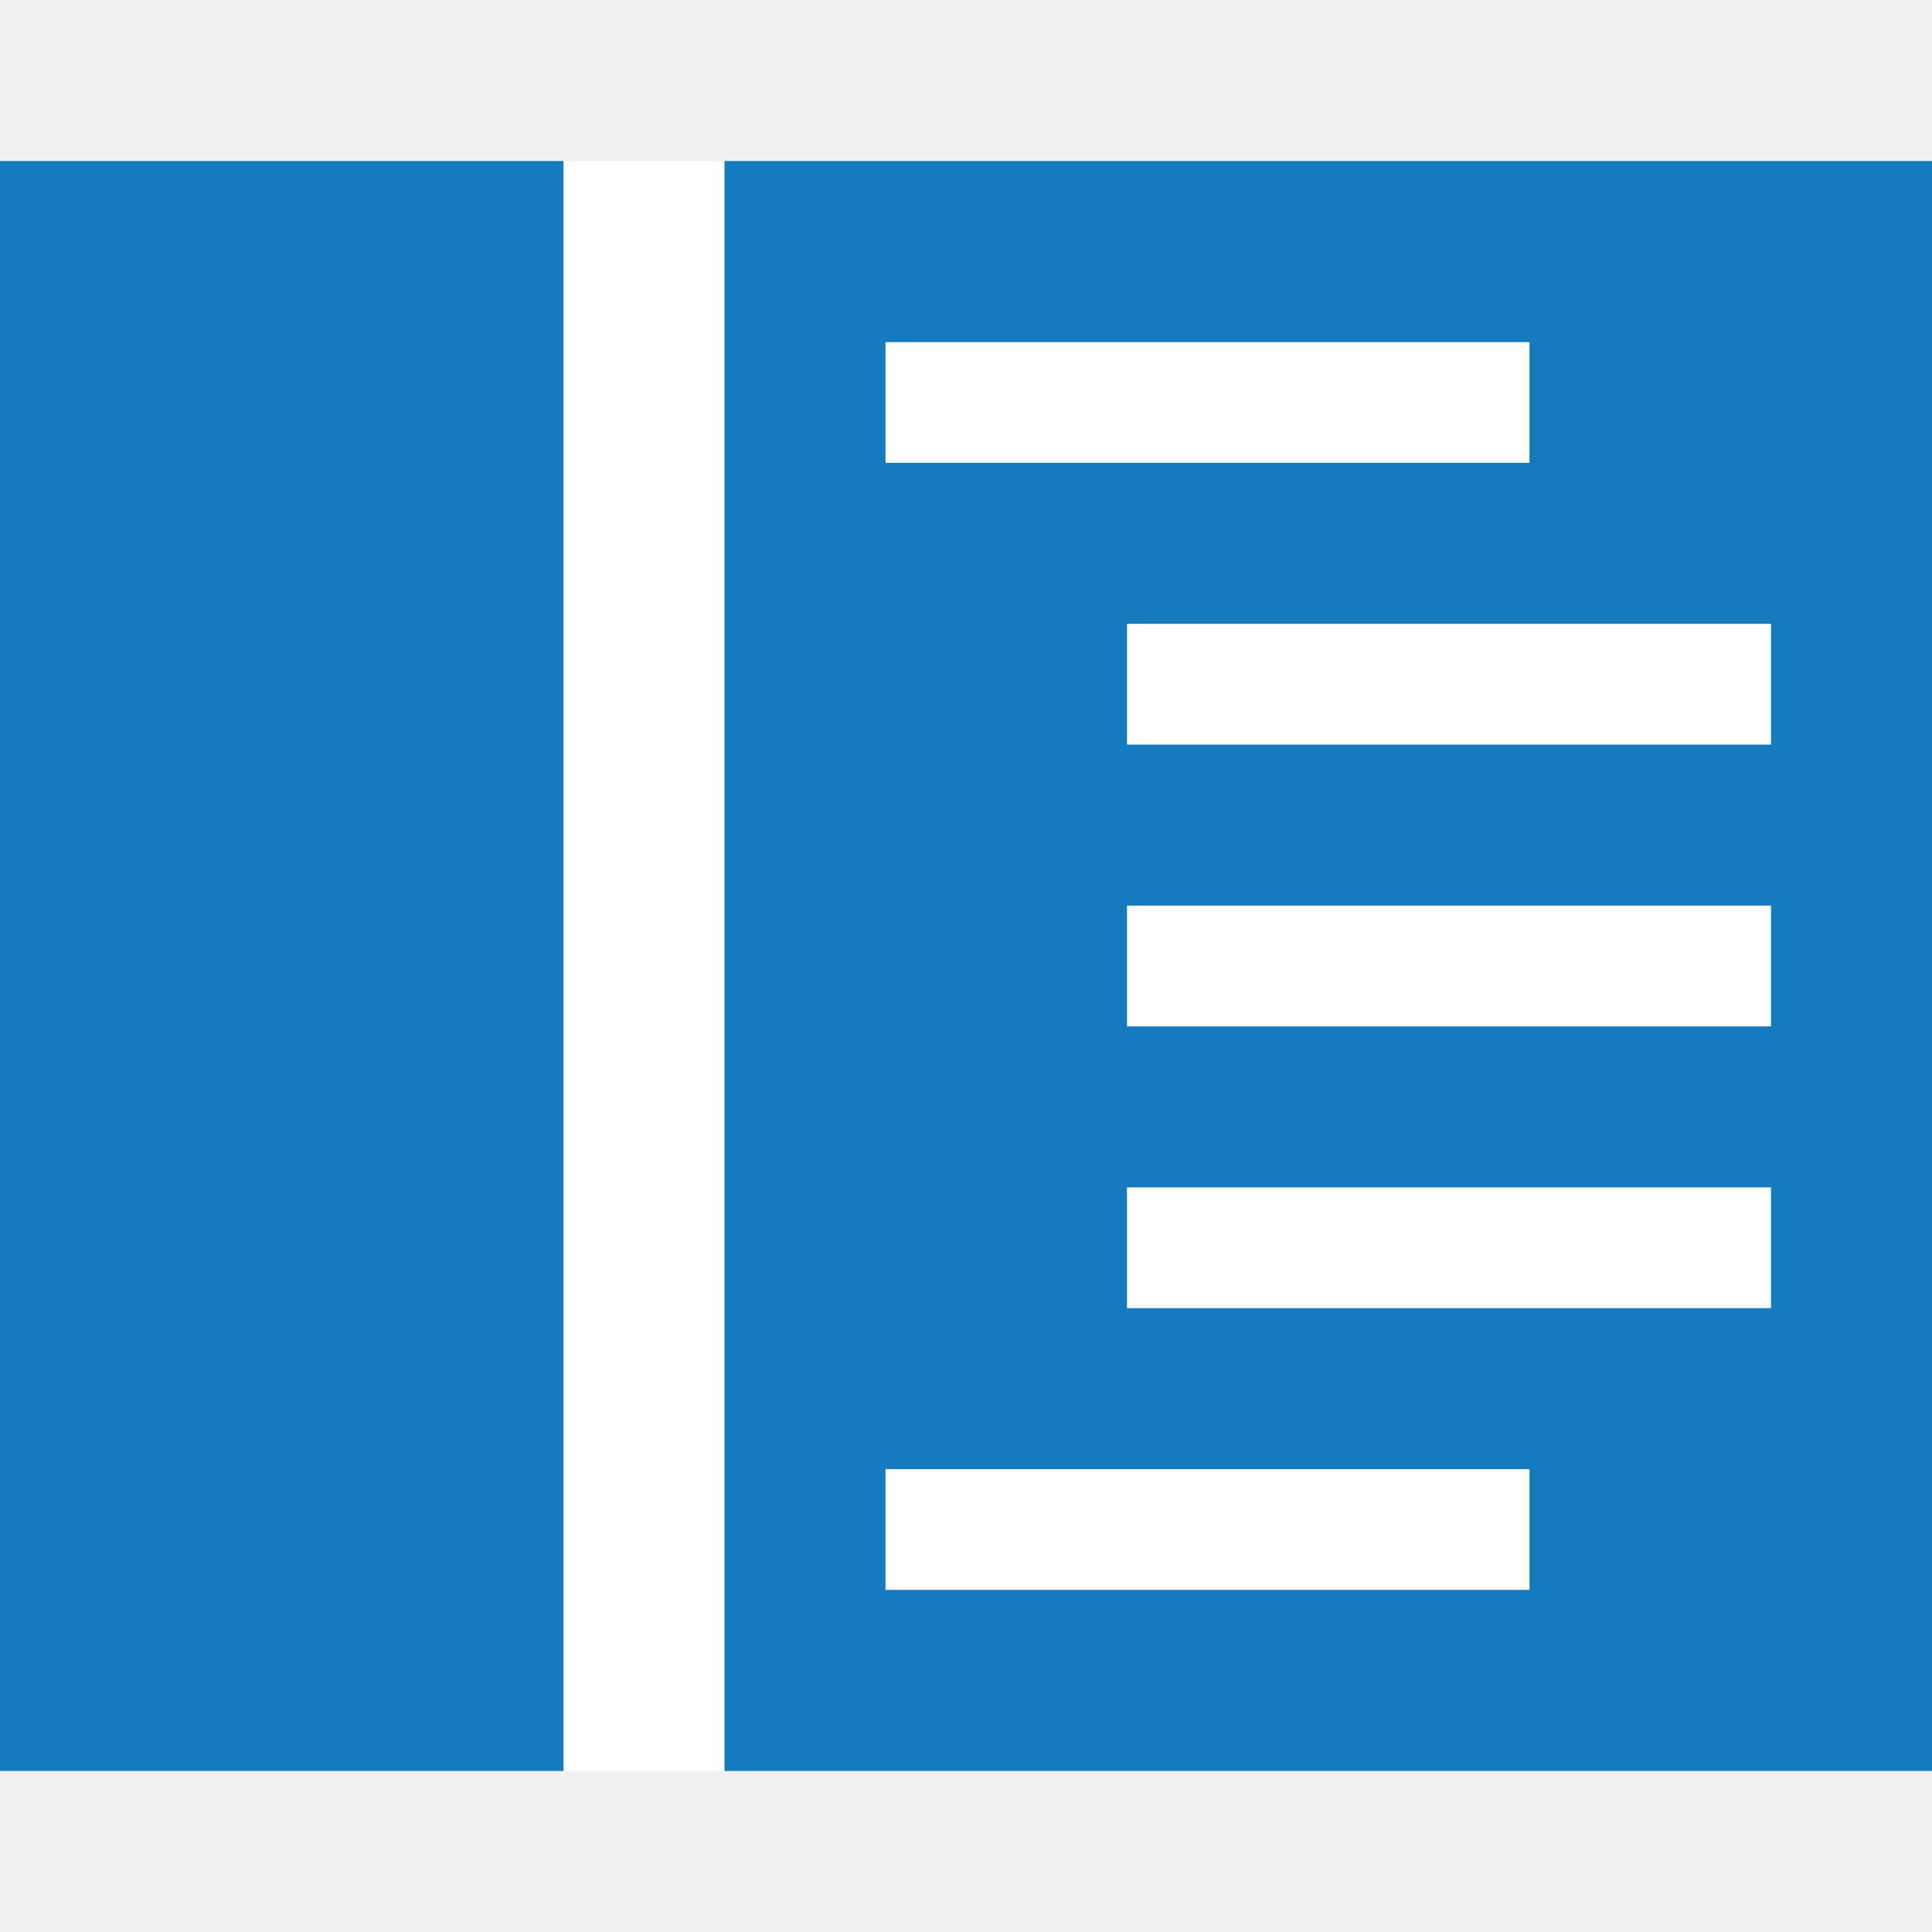
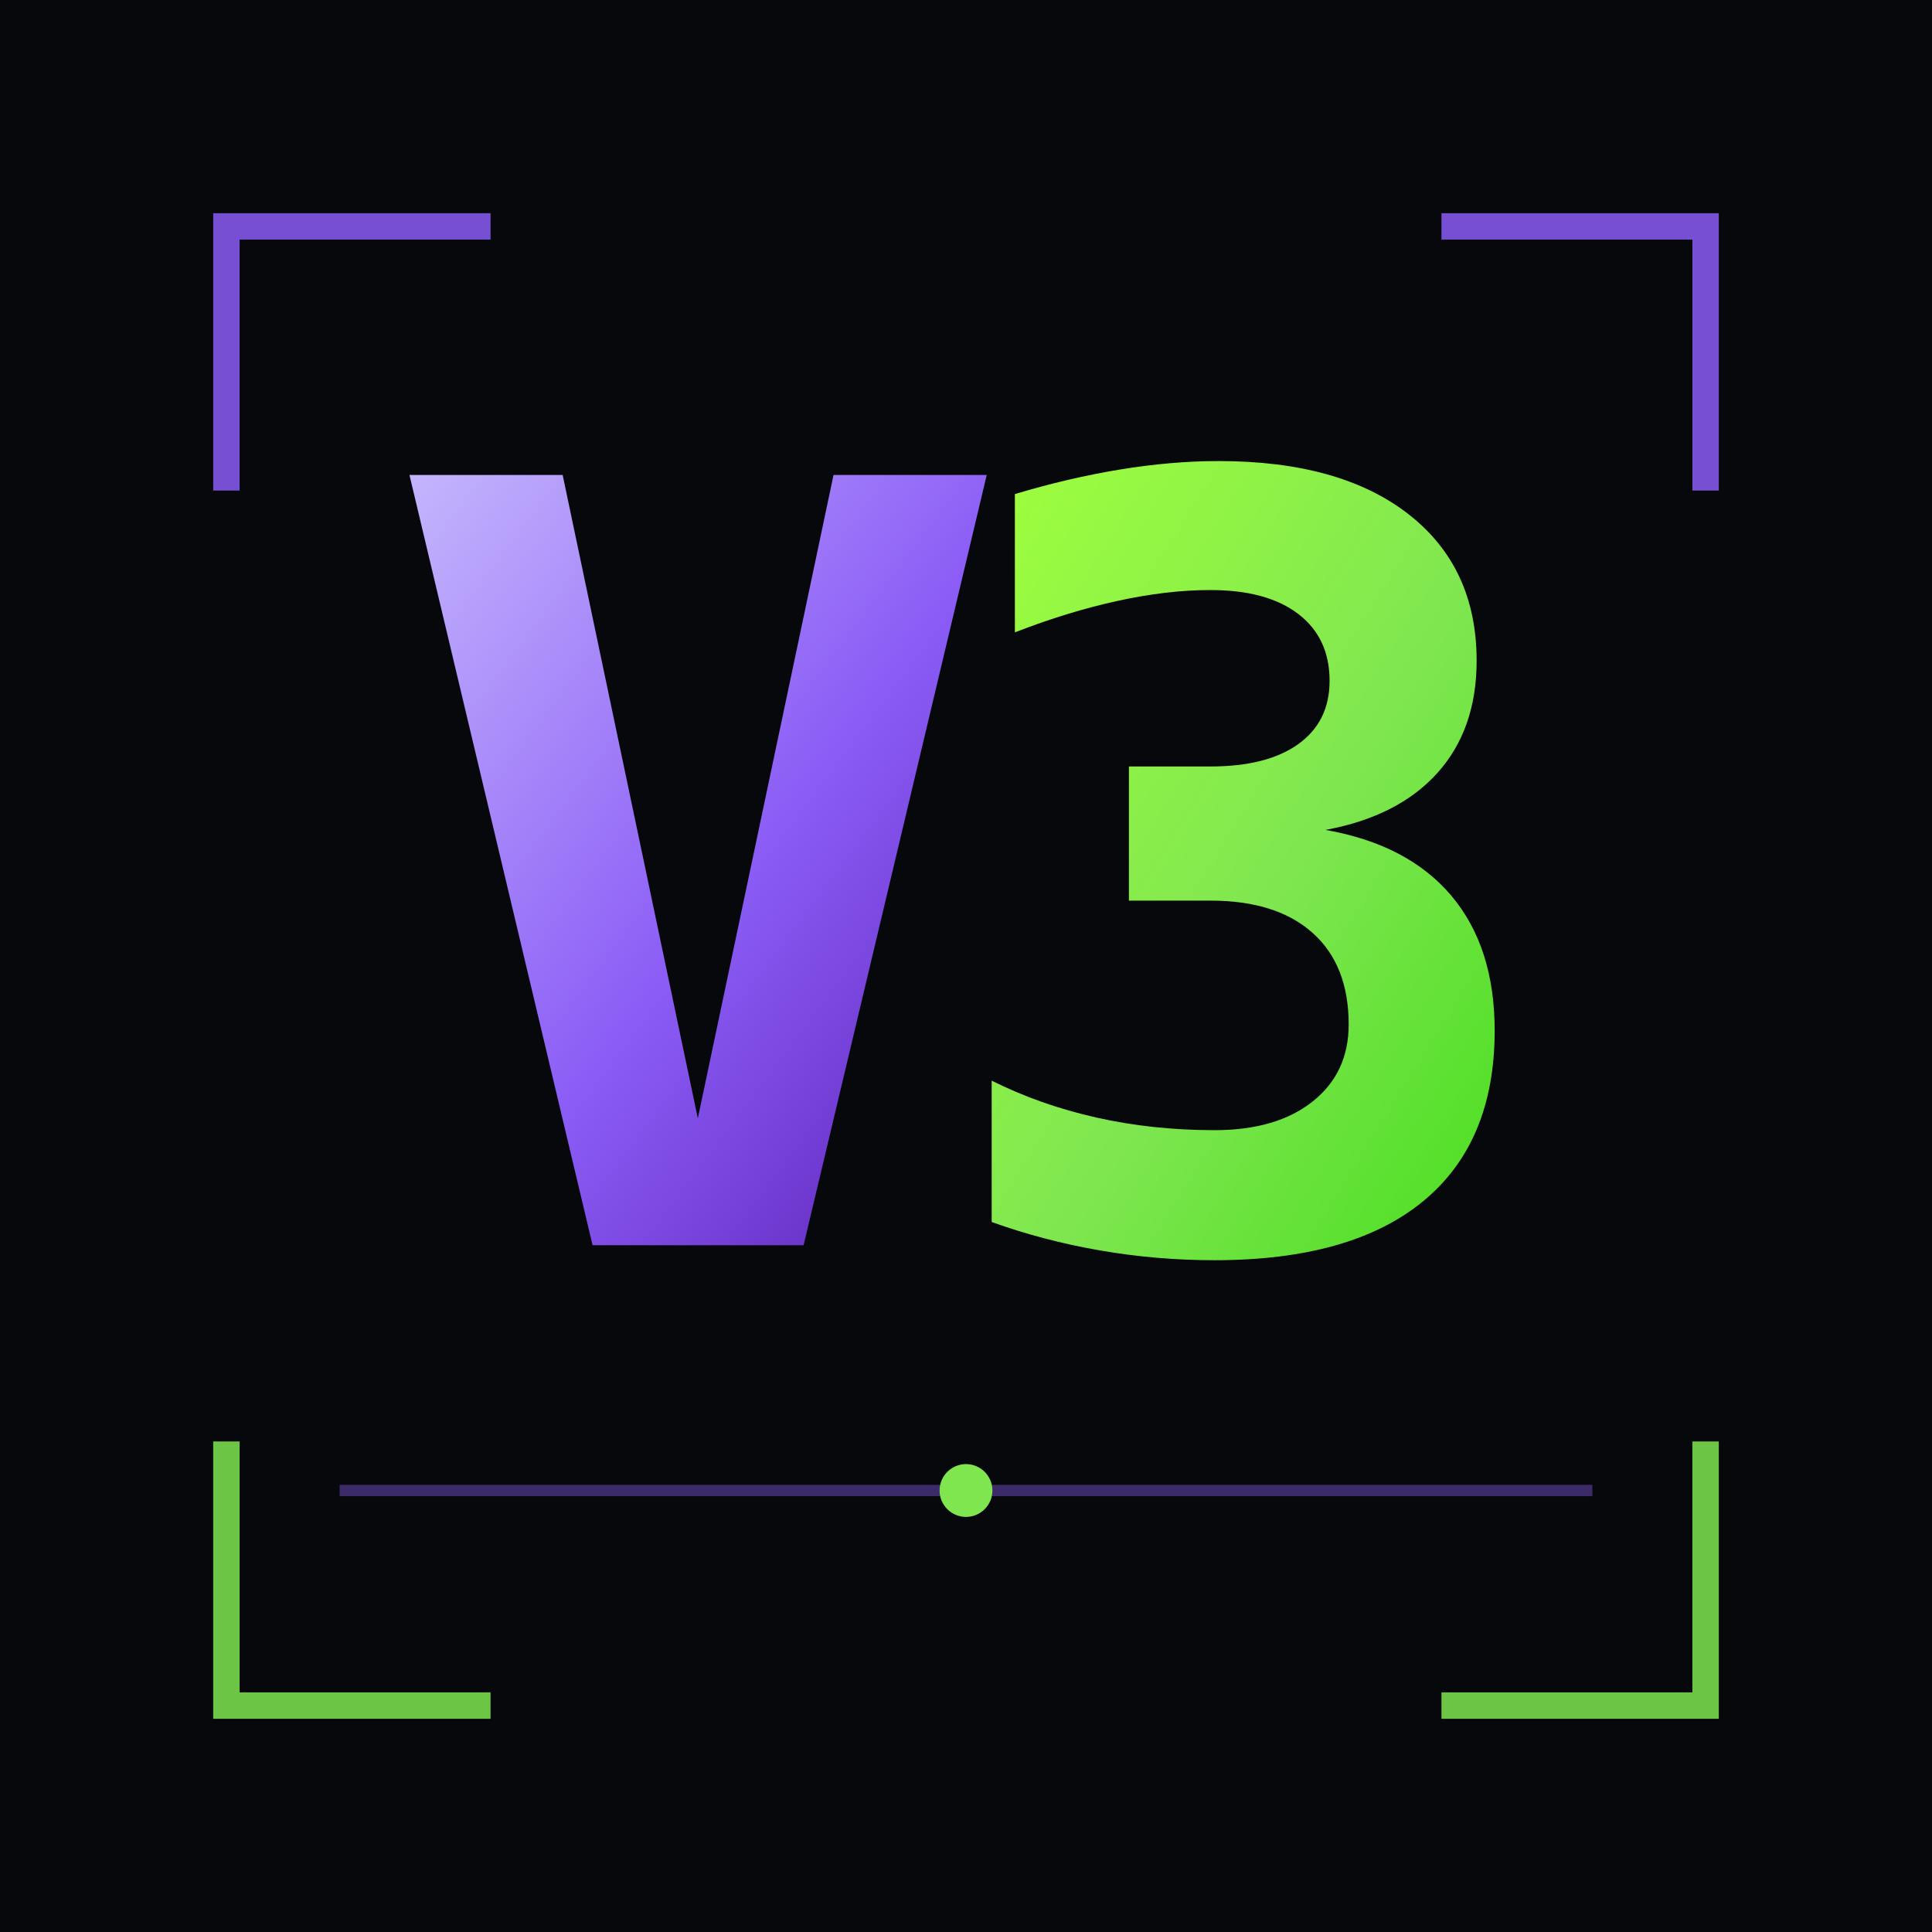
- <svg xmlns="http://www.w3.org/2000/svg" id="Layer_1" viewBox="0 0 1024 1024">
-   <style>.st0{fill:#f6f6f6;fill-opacity:0}.st1{fill:#fff}.st2{fill:#167abf}</style>
-   <path class="st0" d="M1024 1024H0V0h1024v1024z" />
-   <path class="st1" d="M1024 85.333v853.333H0V85.333h1024z" />
-   <path class="st2" d="M0 85.333h298.667v853.333H0V85.333zm1024 0v853.333H384V85.333h640zm-554.667 160h341.333v-64H469.333v64zm341.334 533.334H469.333v64h341.333l.001-64zm128-149.334H597.333v64h341.333l.001-64zm0-149.333H597.333v64h341.333l.001-64zm0-149.333H597.333v64h341.333l.001-64z" />
+ <svg xmlns="http://www.w3.org/2000/svg" viewBox="0 0 1024 1024">
+   <defs>
+     <linearGradient id="vgrad" x1="0%" y1="0%" x2="100%" y2="100%">
+       <stop offset="0%" stop-color="#C4B5FD" />
+       <stop offset="55%" stop-color="#8B5CF6" />
+       <stop offset="100%" stop-color="#5B21B6" />
+     </linearGradient>
+     <linearGradient id="threegrad" x1="0%" y1="0%" x2="100%" y2="100%">
+       <stop offset="0%" stop-color="#9FFF3D" />
+       <stop offset="55%" stop-color="#7FE650" />
+       <stop offset="100%" stop-color="#4ADE20" />
+     </linearGradient>
+   </defs>
+   <rect width="1024" height="1024" fill="#07080C" />
+   <g stroke="#8B5CF6" stroke-width="14" fill="none" opacity="0.85">
+     <polyline points="120,260 120,120 260,120" />
+     <polyline points="764,120 904,120 904,260" />
+   </g>
+   <g stroke="#7FE650" stroke-width="14" fill="none" opacity="0.85">
+     <polyline points="904,764 904,904 764,904" />
+     <polyline points="260,904 120,904 120,764" />
+   </g>
+   <text x="370" y="660" font-family="Consolas, 'JetBrains Mono', monospace" font-weight="900" font-size="560" fill="url(#vgrad)" text-anchor="middle" letter-spacing="-20">V</text>
+   <text x="660" y="660" font-family="Consolas, 'JetBrains Mono', monospace" font-weight="900" font-size="560" fill="url(#threegrad)" text-anchor="middle" letter-spacing="-20">3</text>
+   <line x1="180" y1="790" x2="844" y2="790" stroke="#8B5CF6" stroke-width="6" opacity="0.4" />
+   <circle cx="512" cy="790" r="14" fill="#7FE650" />
</svg>
